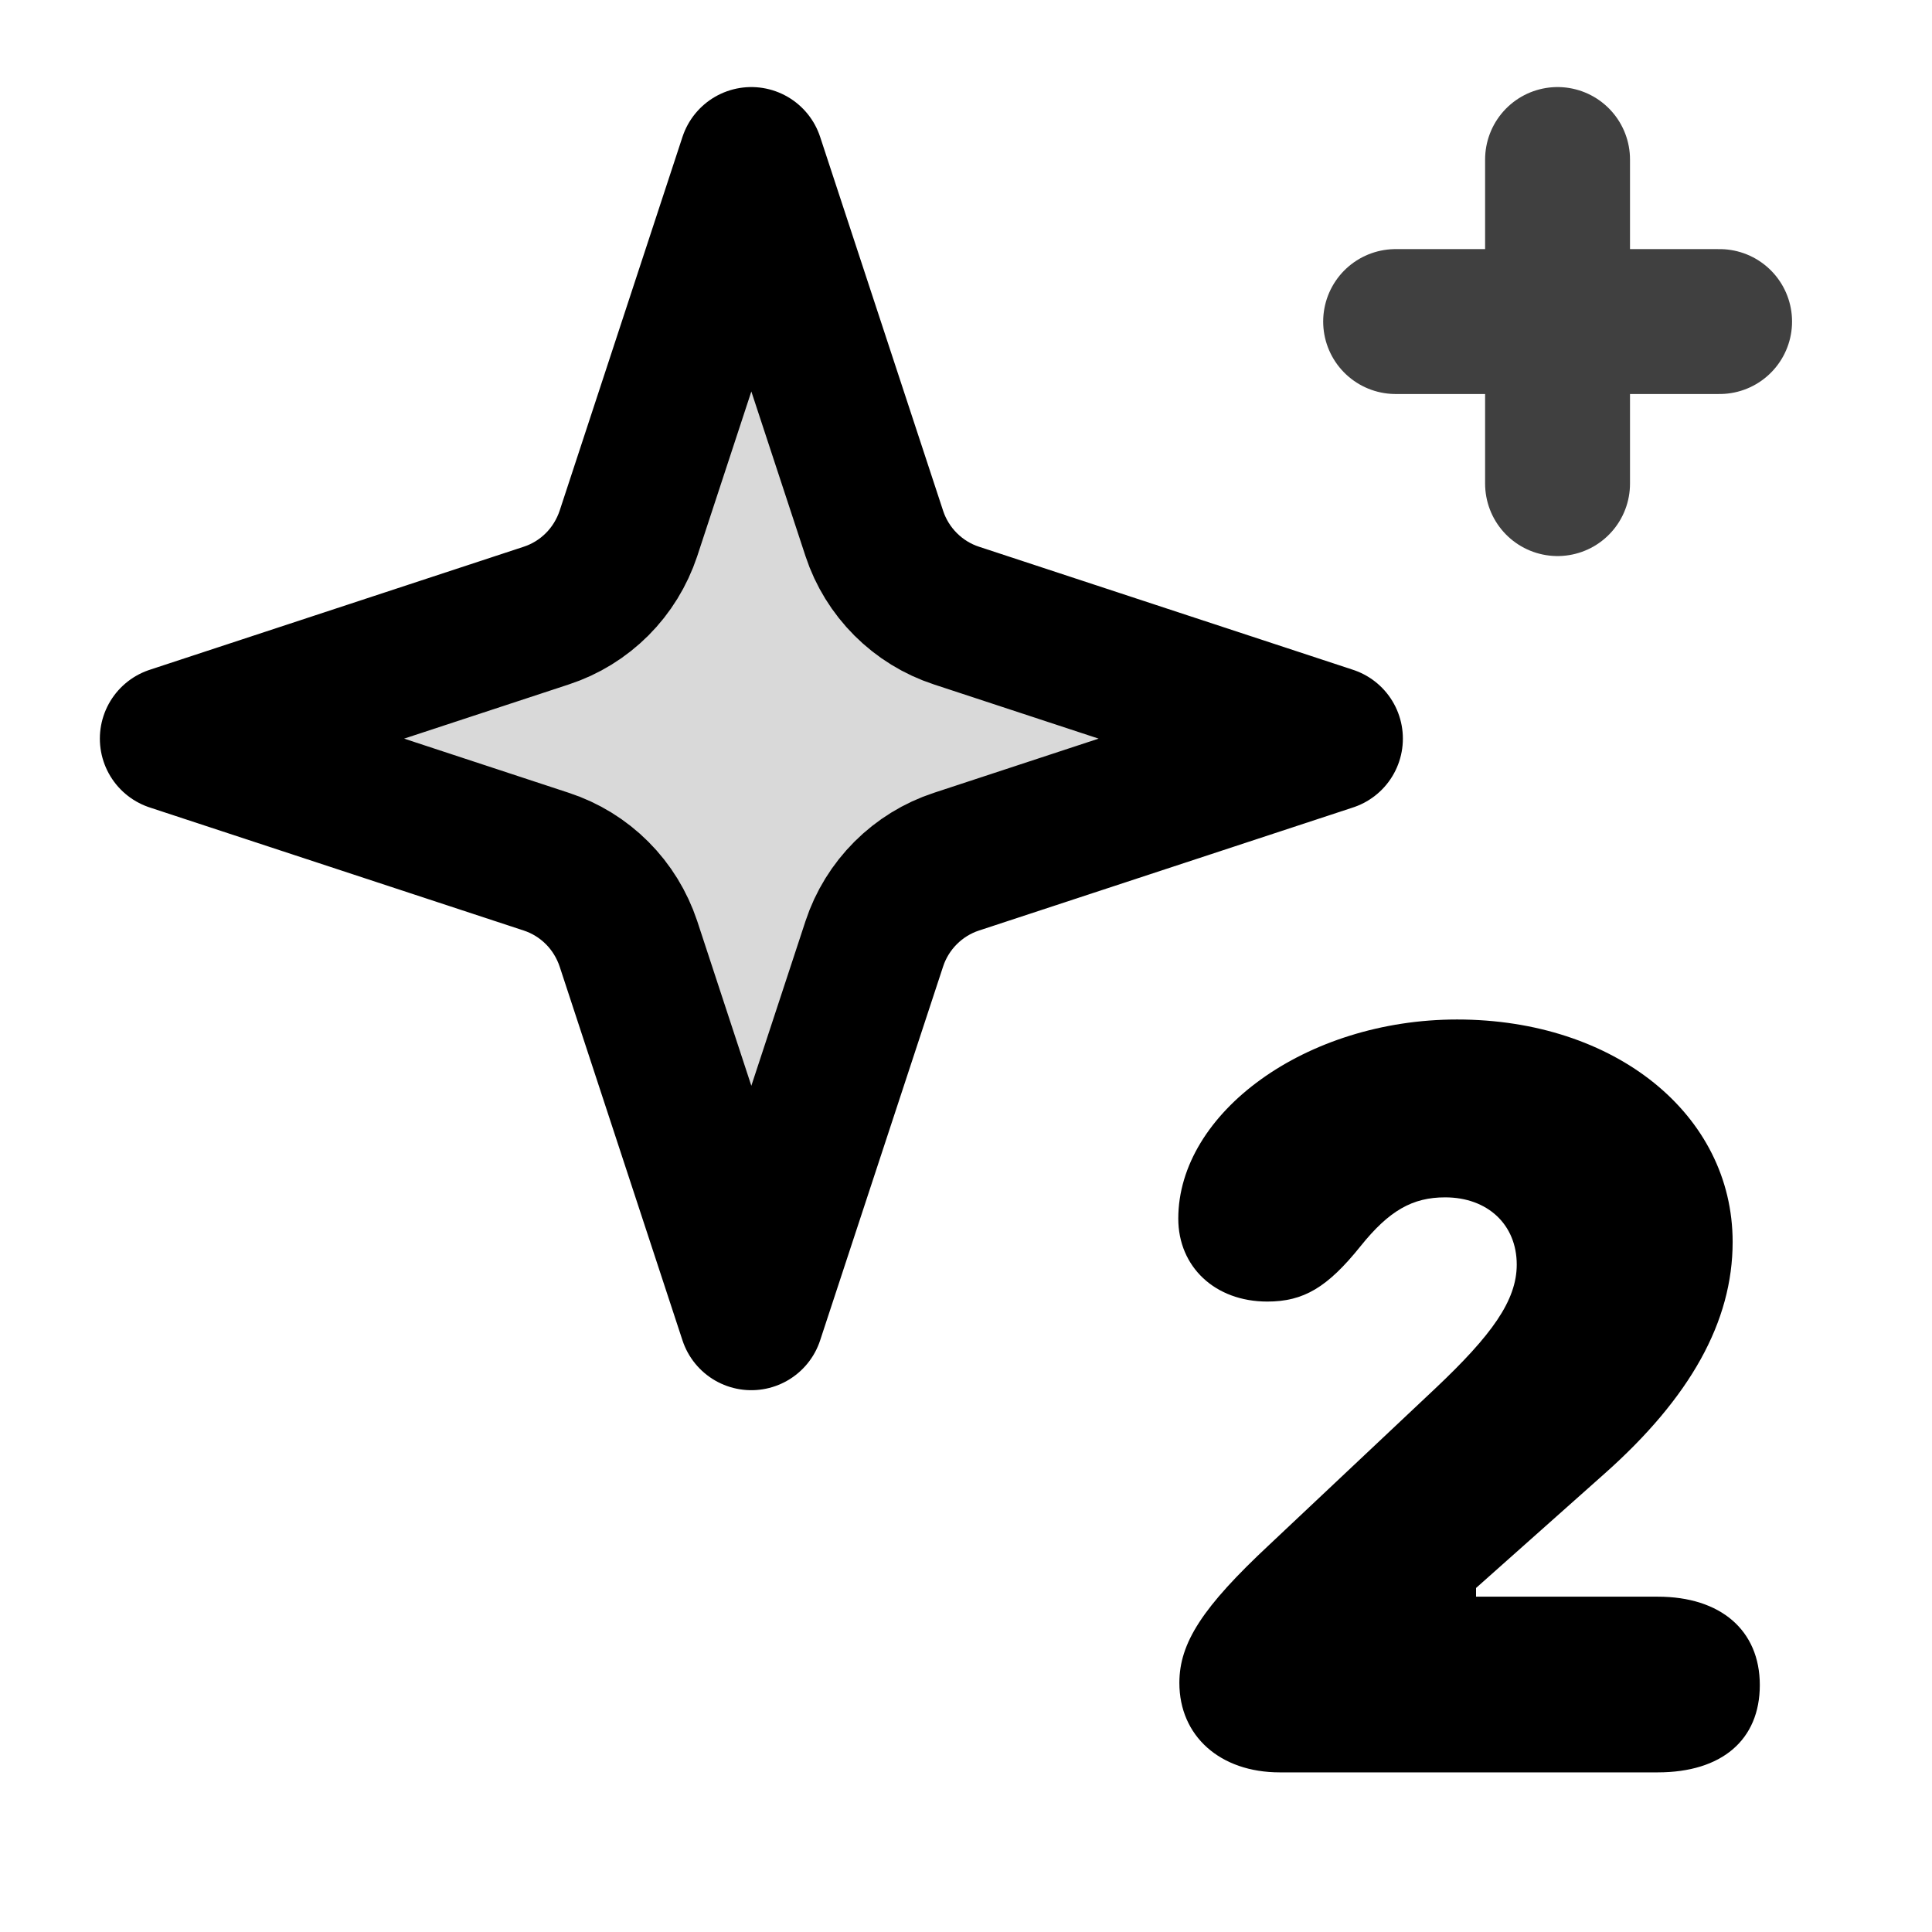
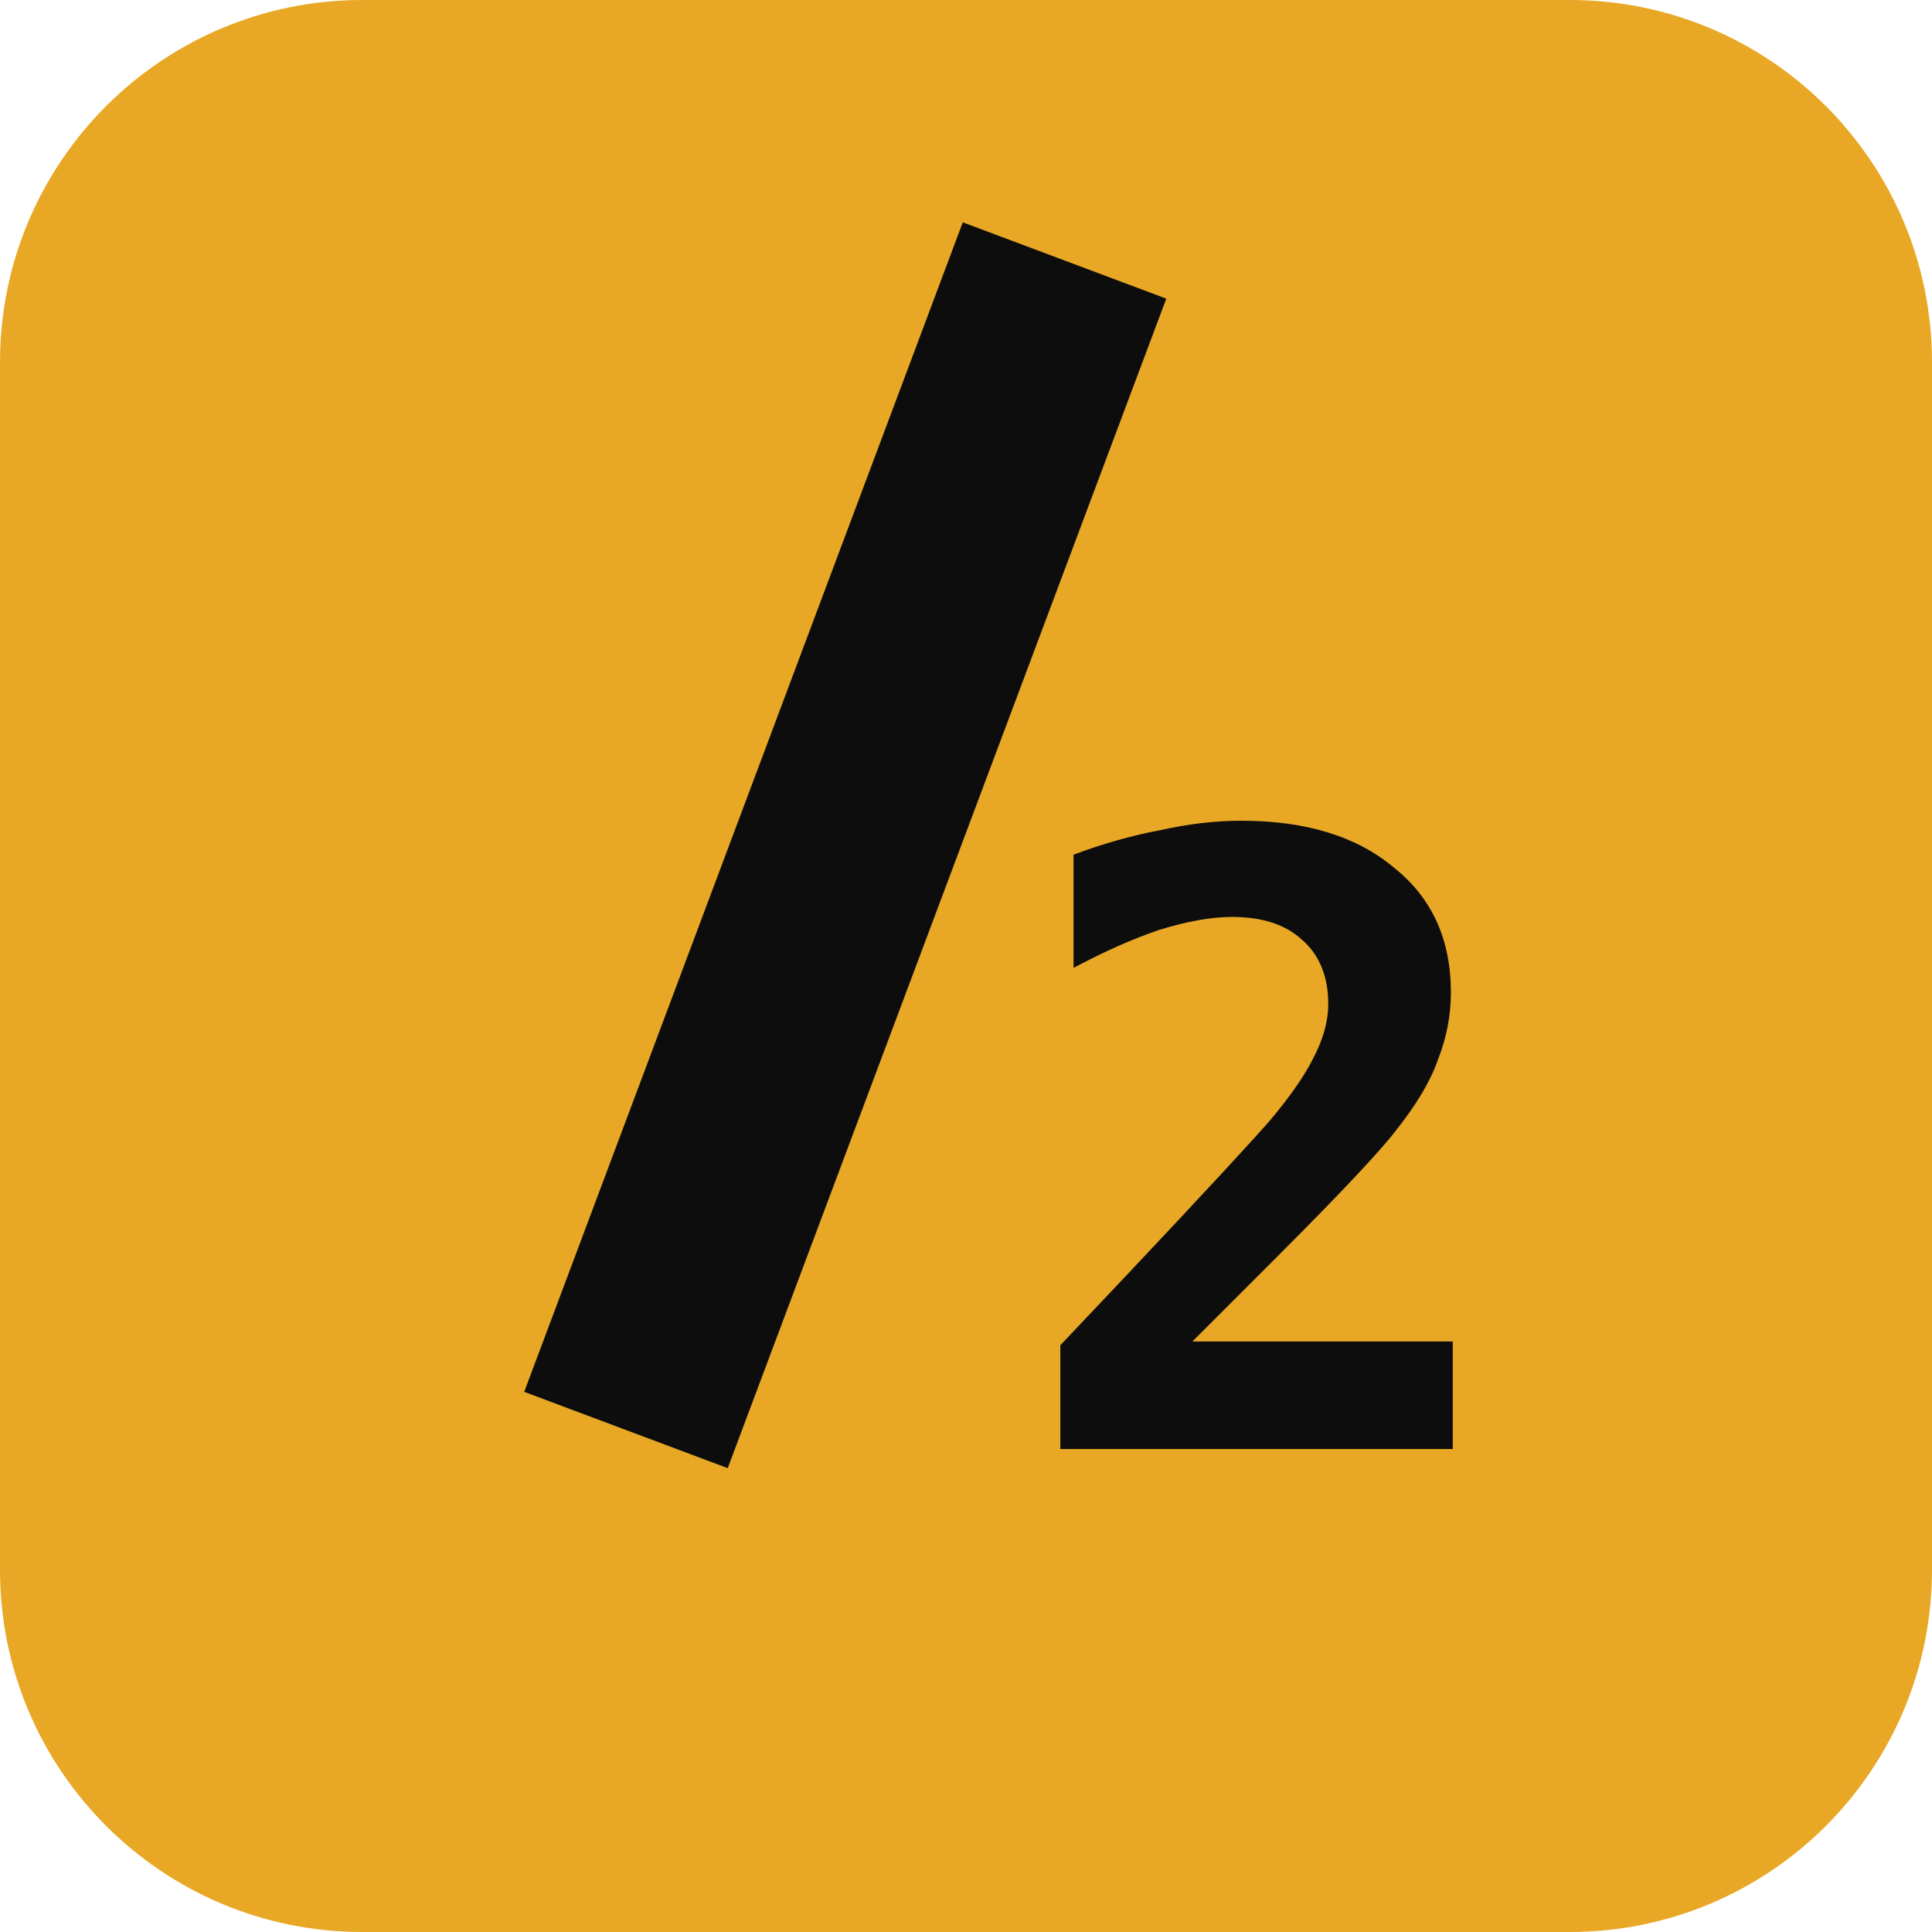
<svg xmlns="http://www.w3.org/2000/svg" width="16" height="16" viewBox="0 0 16 16" fill="none">
-   <path d="M6.222 1.321L5.204 4.419C5.151 4.577 5.063 4.721 4.945 4.839C4.827 4.957 4.683 5.046 4.524 5.098L1.427 6.117L4.524 7.136C4.683 7.188 4.827 7.277 4.945 7.395C5.063 7.513 5.151 7.657 5.204 7.815L6.222 10.913L7.241 7.815C7.293 7.657 7.382 7.513 7.5 7.395C7.618 7.277 7.762 7.188 7.921 7.136L11.018 6.117L7.921 5.098C7.762 5.046 7.618 4.957 7.5 4.839C7.382 4.721 7.293 4.577 7.241 4.419L6.222 1.321Z" fill="black" fill-opacity="0.15" stroke="black" stroke-width="1.2" stroke-linecap="round" stroke-linejoin="round" />
-   <path d="M9.767 13.937C9.767 13.605 9.96 13.308 10.513 12.792L11.887 11.498C12.354 11.057 12.561 10.77 12.561 10.473C12.561 10.141 12.319 9.916 11.968 9.916C11.699 9.916 11.505 10.024 11.267 10.321C10.993 10.662 10.796 10.779 10.495 10.779C10.063 10.779 9.758 10.492 9.758 10.092C9.758 9.216 10.814 8.443 12.067 8.443C13.374 8.443 14.349 9.229 14.349 10.285C14.349 10.945 13.999 11.574 13.284 12.208L12.224 13.151V13.223H13.729C14.25 13.223 14.574 13.502 14.574 13.955C14.574 14.409 14.259 14.678 13.729 14.678H10.598C10.104 14.678 9.767 14.377 9.767 13.937Z" fill="black" />
-   <path d="M12.899 1.321V4.005M11.558 2.663H14.241" stroke="black" stroke-opacity="0.75" stroke-width="1.2" stroke-linecap="round" stroke-linejoin="round" />
+   <rect width="16" height="16" rx="3" fill="#e8a825" />
+   <path d="M8.5 3L5.5 11" stroke="#0d0d0d" stroke-width="1.8" stroke-linecap="square" />
+   <text x="10.5" y="12" font-family="monospace" font-size="7" font-weight="700" fill="#0d0d0d" text-anchor="middle">2</text>
</svg>
